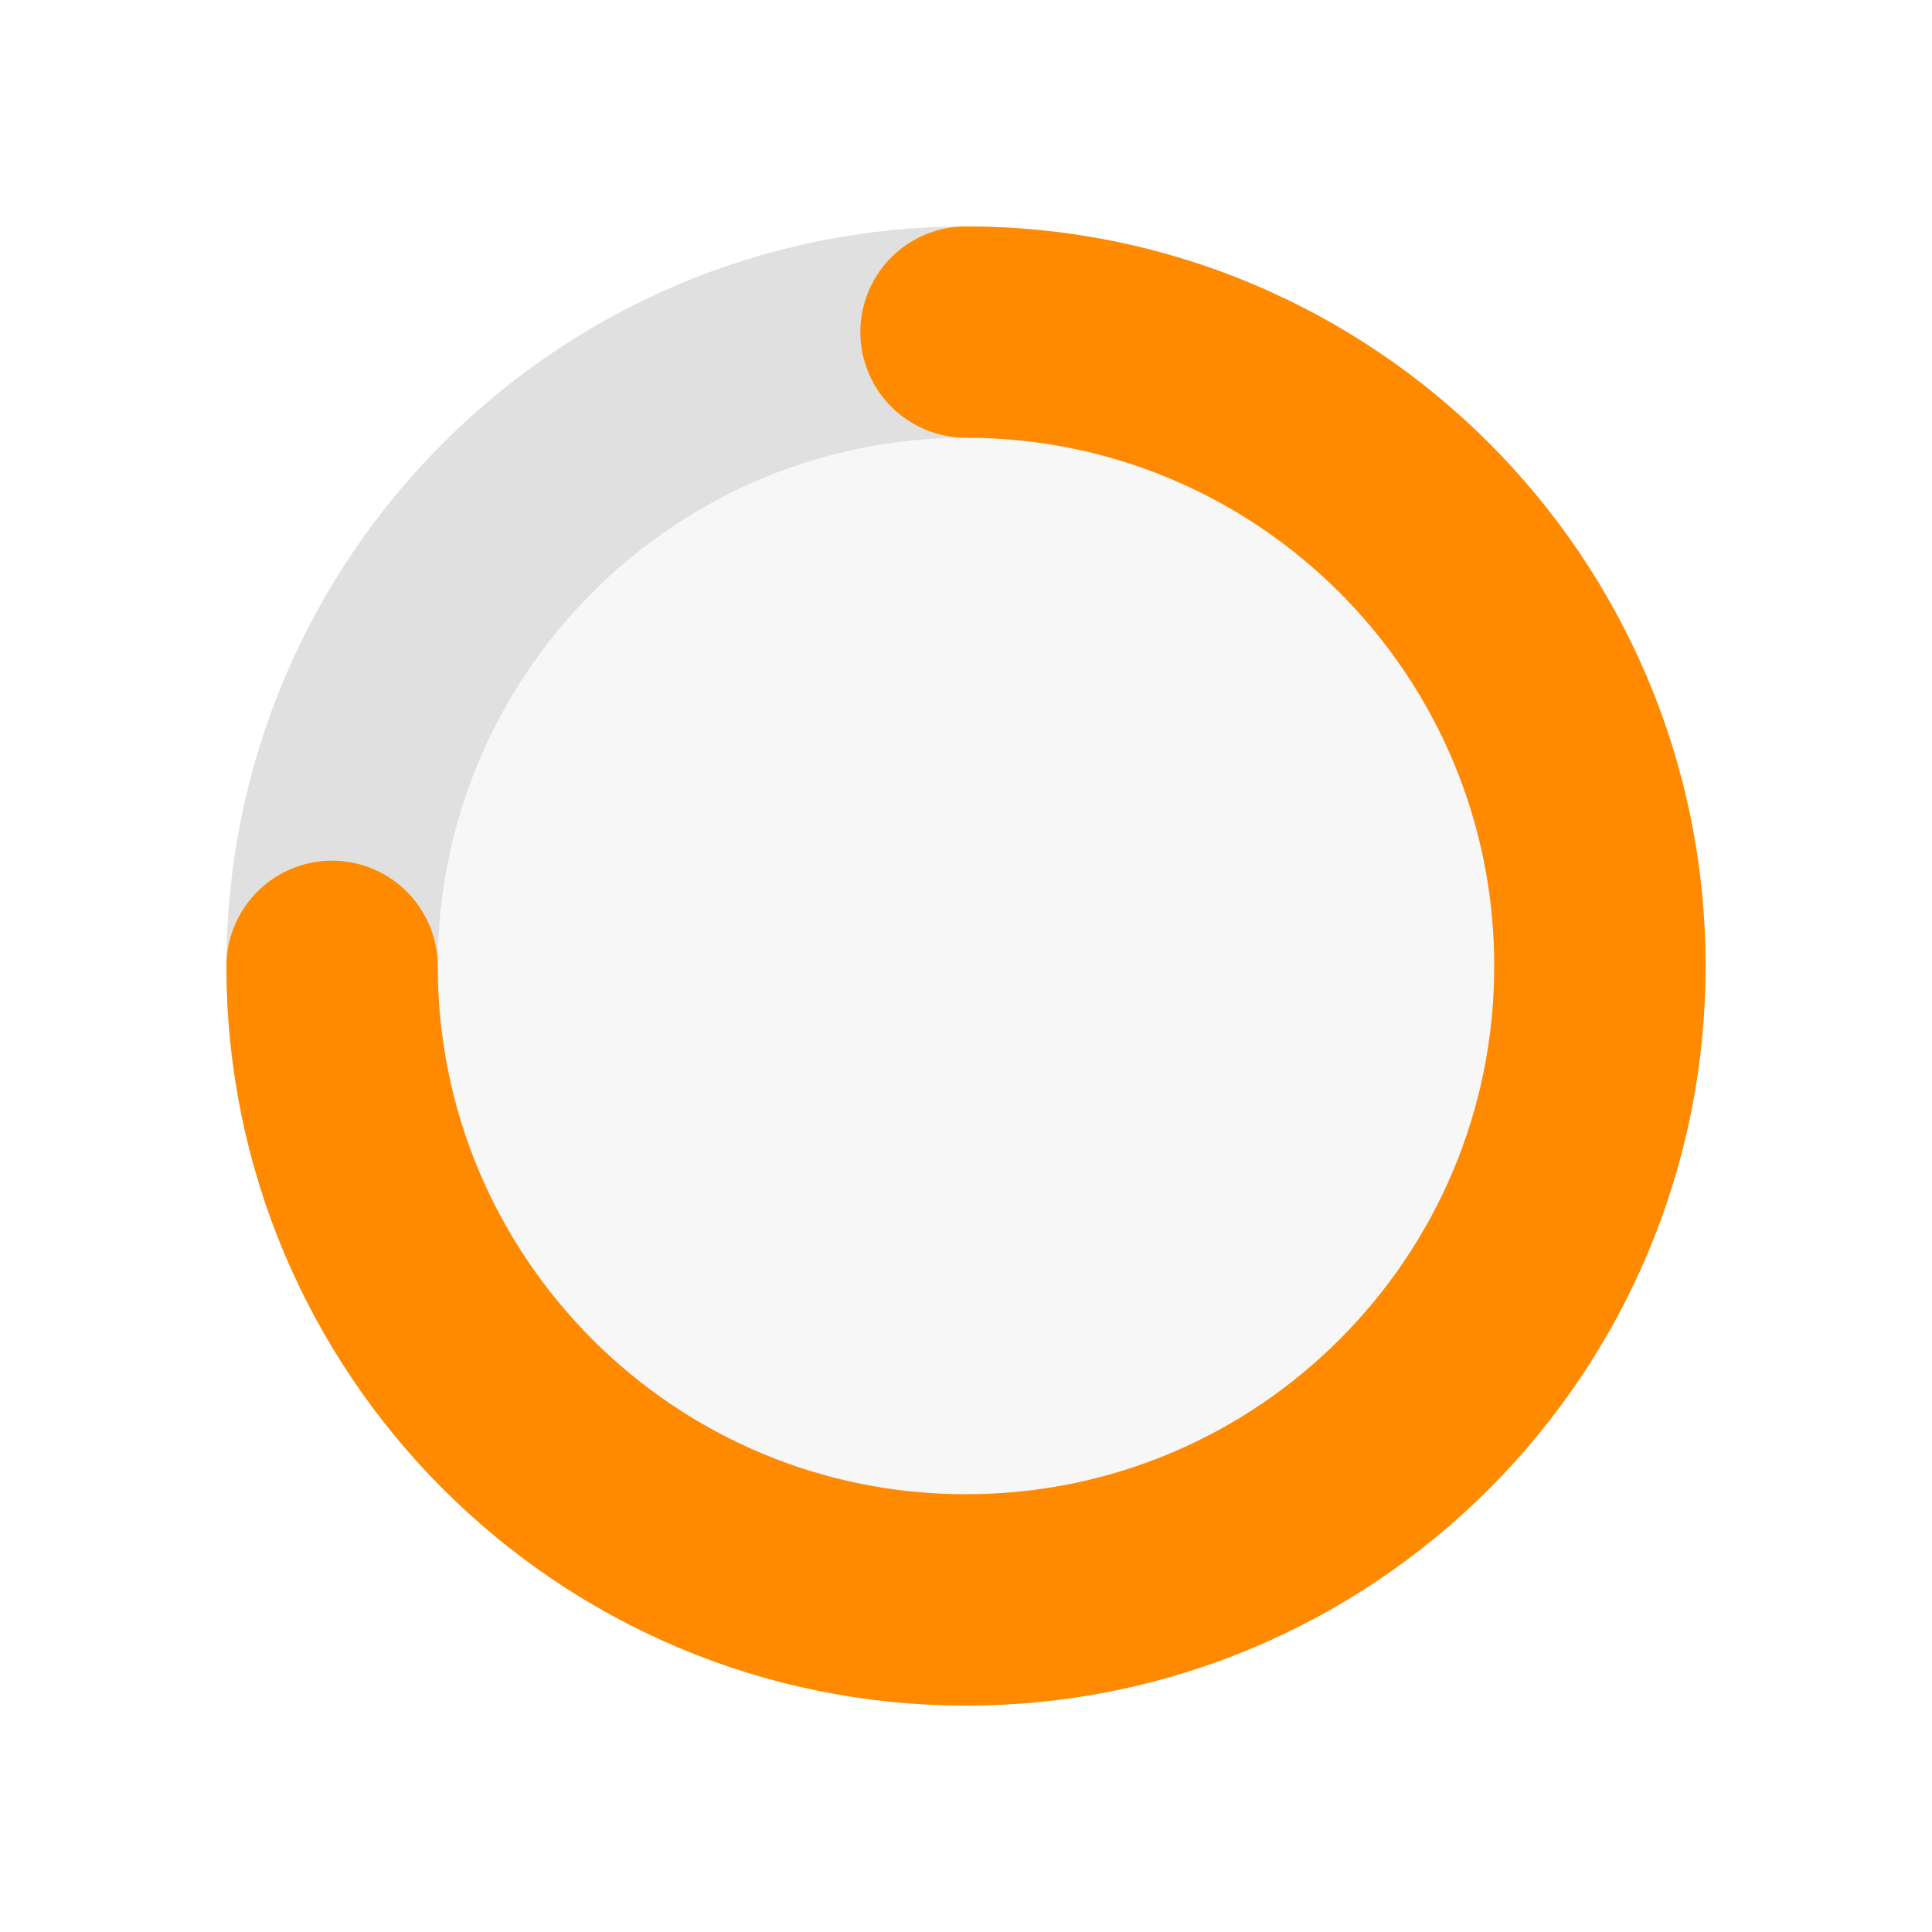
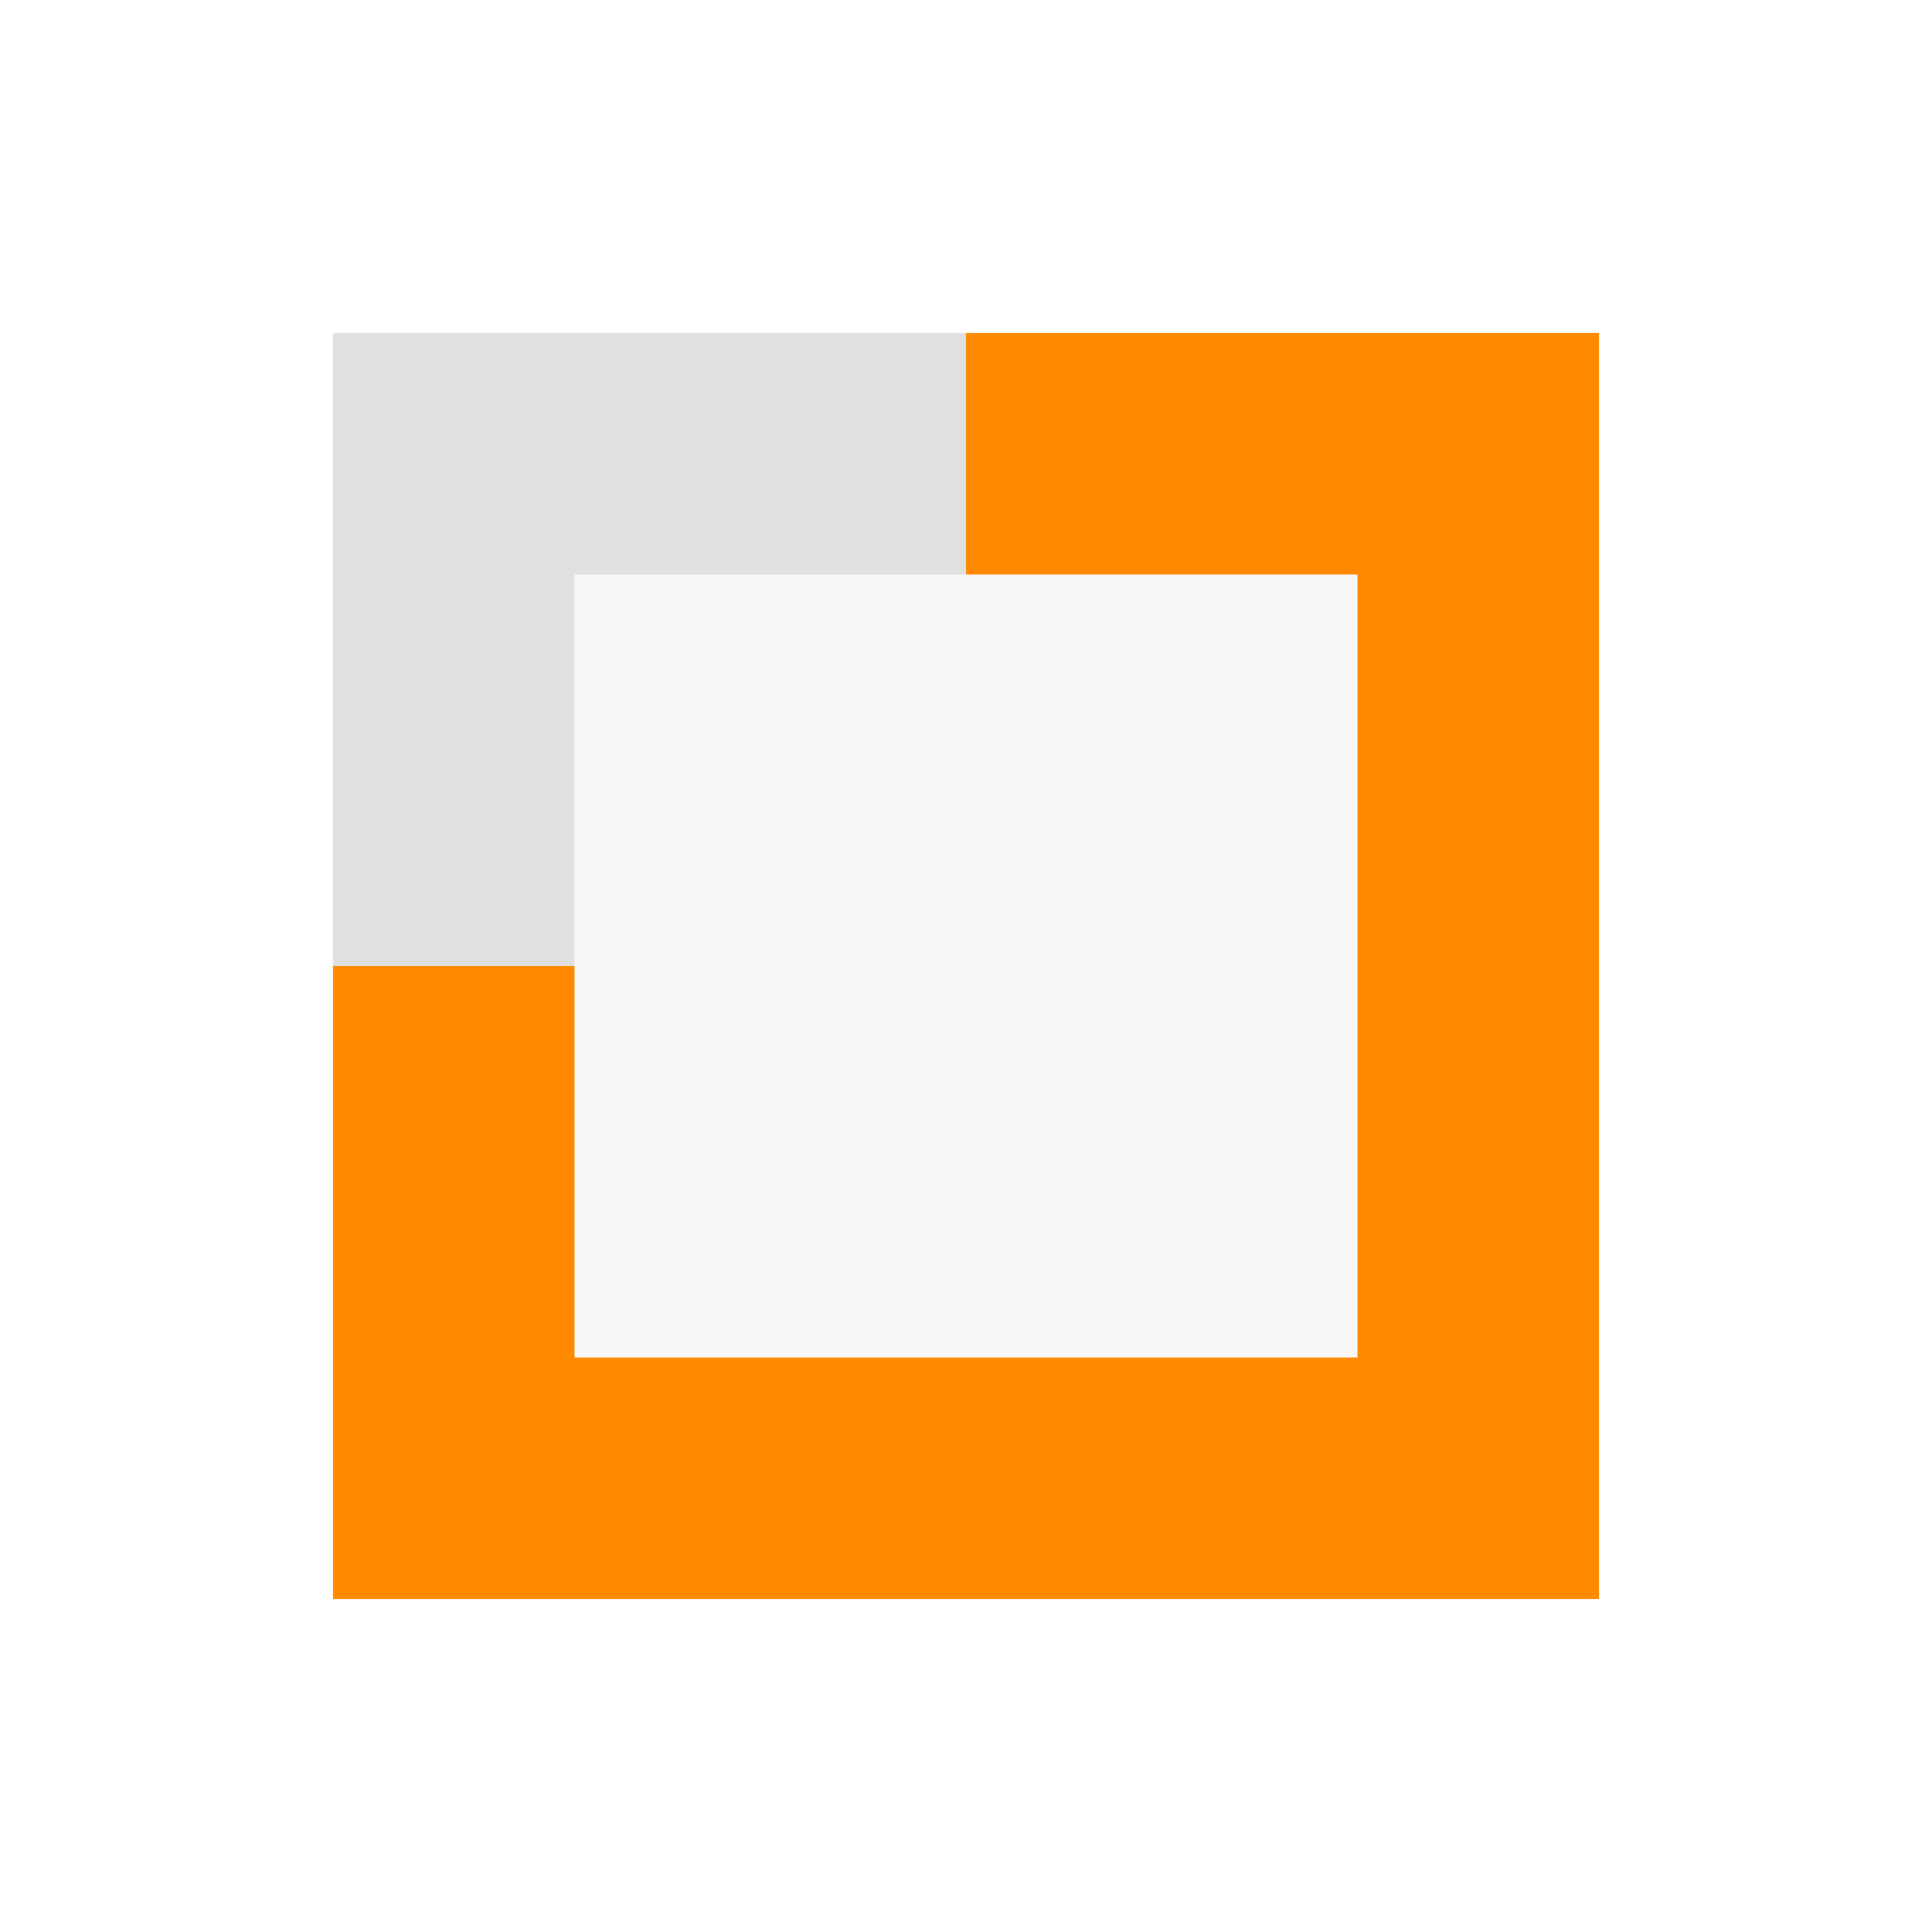
<svg xmlns="http://www.w3.org/2000/svg" viewBox="0 0 128 128" fill="none">
-   <circle cx="64" cy="64" r="36" fill="#F7F7F7" />
-   <circle cx="64" cy="64" r="42" fill="none" stroke="#E0E0E0" stroke-width="14" stroke-linecap="round" />
-   <circle cx="64" cy="64" r="42" fill="none" stroke="#FF8A00" stroke-width="14" stroke-linecap="round" stroke-dasharray="197.92 263.89" transform="rotate(-90 64 64)" />
+   <path d="M 64 35.72 L 92.28 35.72 L 92.28 92.28 L 35.72 92.28 L 35.72 35.72 Z" fill="#F7F7F7" />
+   <path d="M 64 30.06 L 97.94 30.06 L 97.94 97.94 L 30.06 97.94 L 30.06 30.06 Z" fill="none" stroke="#E0E0E0" stroke-width="16" stroke-linecap="butt" stroke-linejoin="miter" />
+   <path d="M 64 30.06 L 97.94 30.06 L 97.94 97.94 L 30.06 97.94 L 30.06 64" fill="none" stroke="#FF8A00" stroke-width="16" stroke-linecap="butt" stroke-linejoin="miter" />
</svg>
